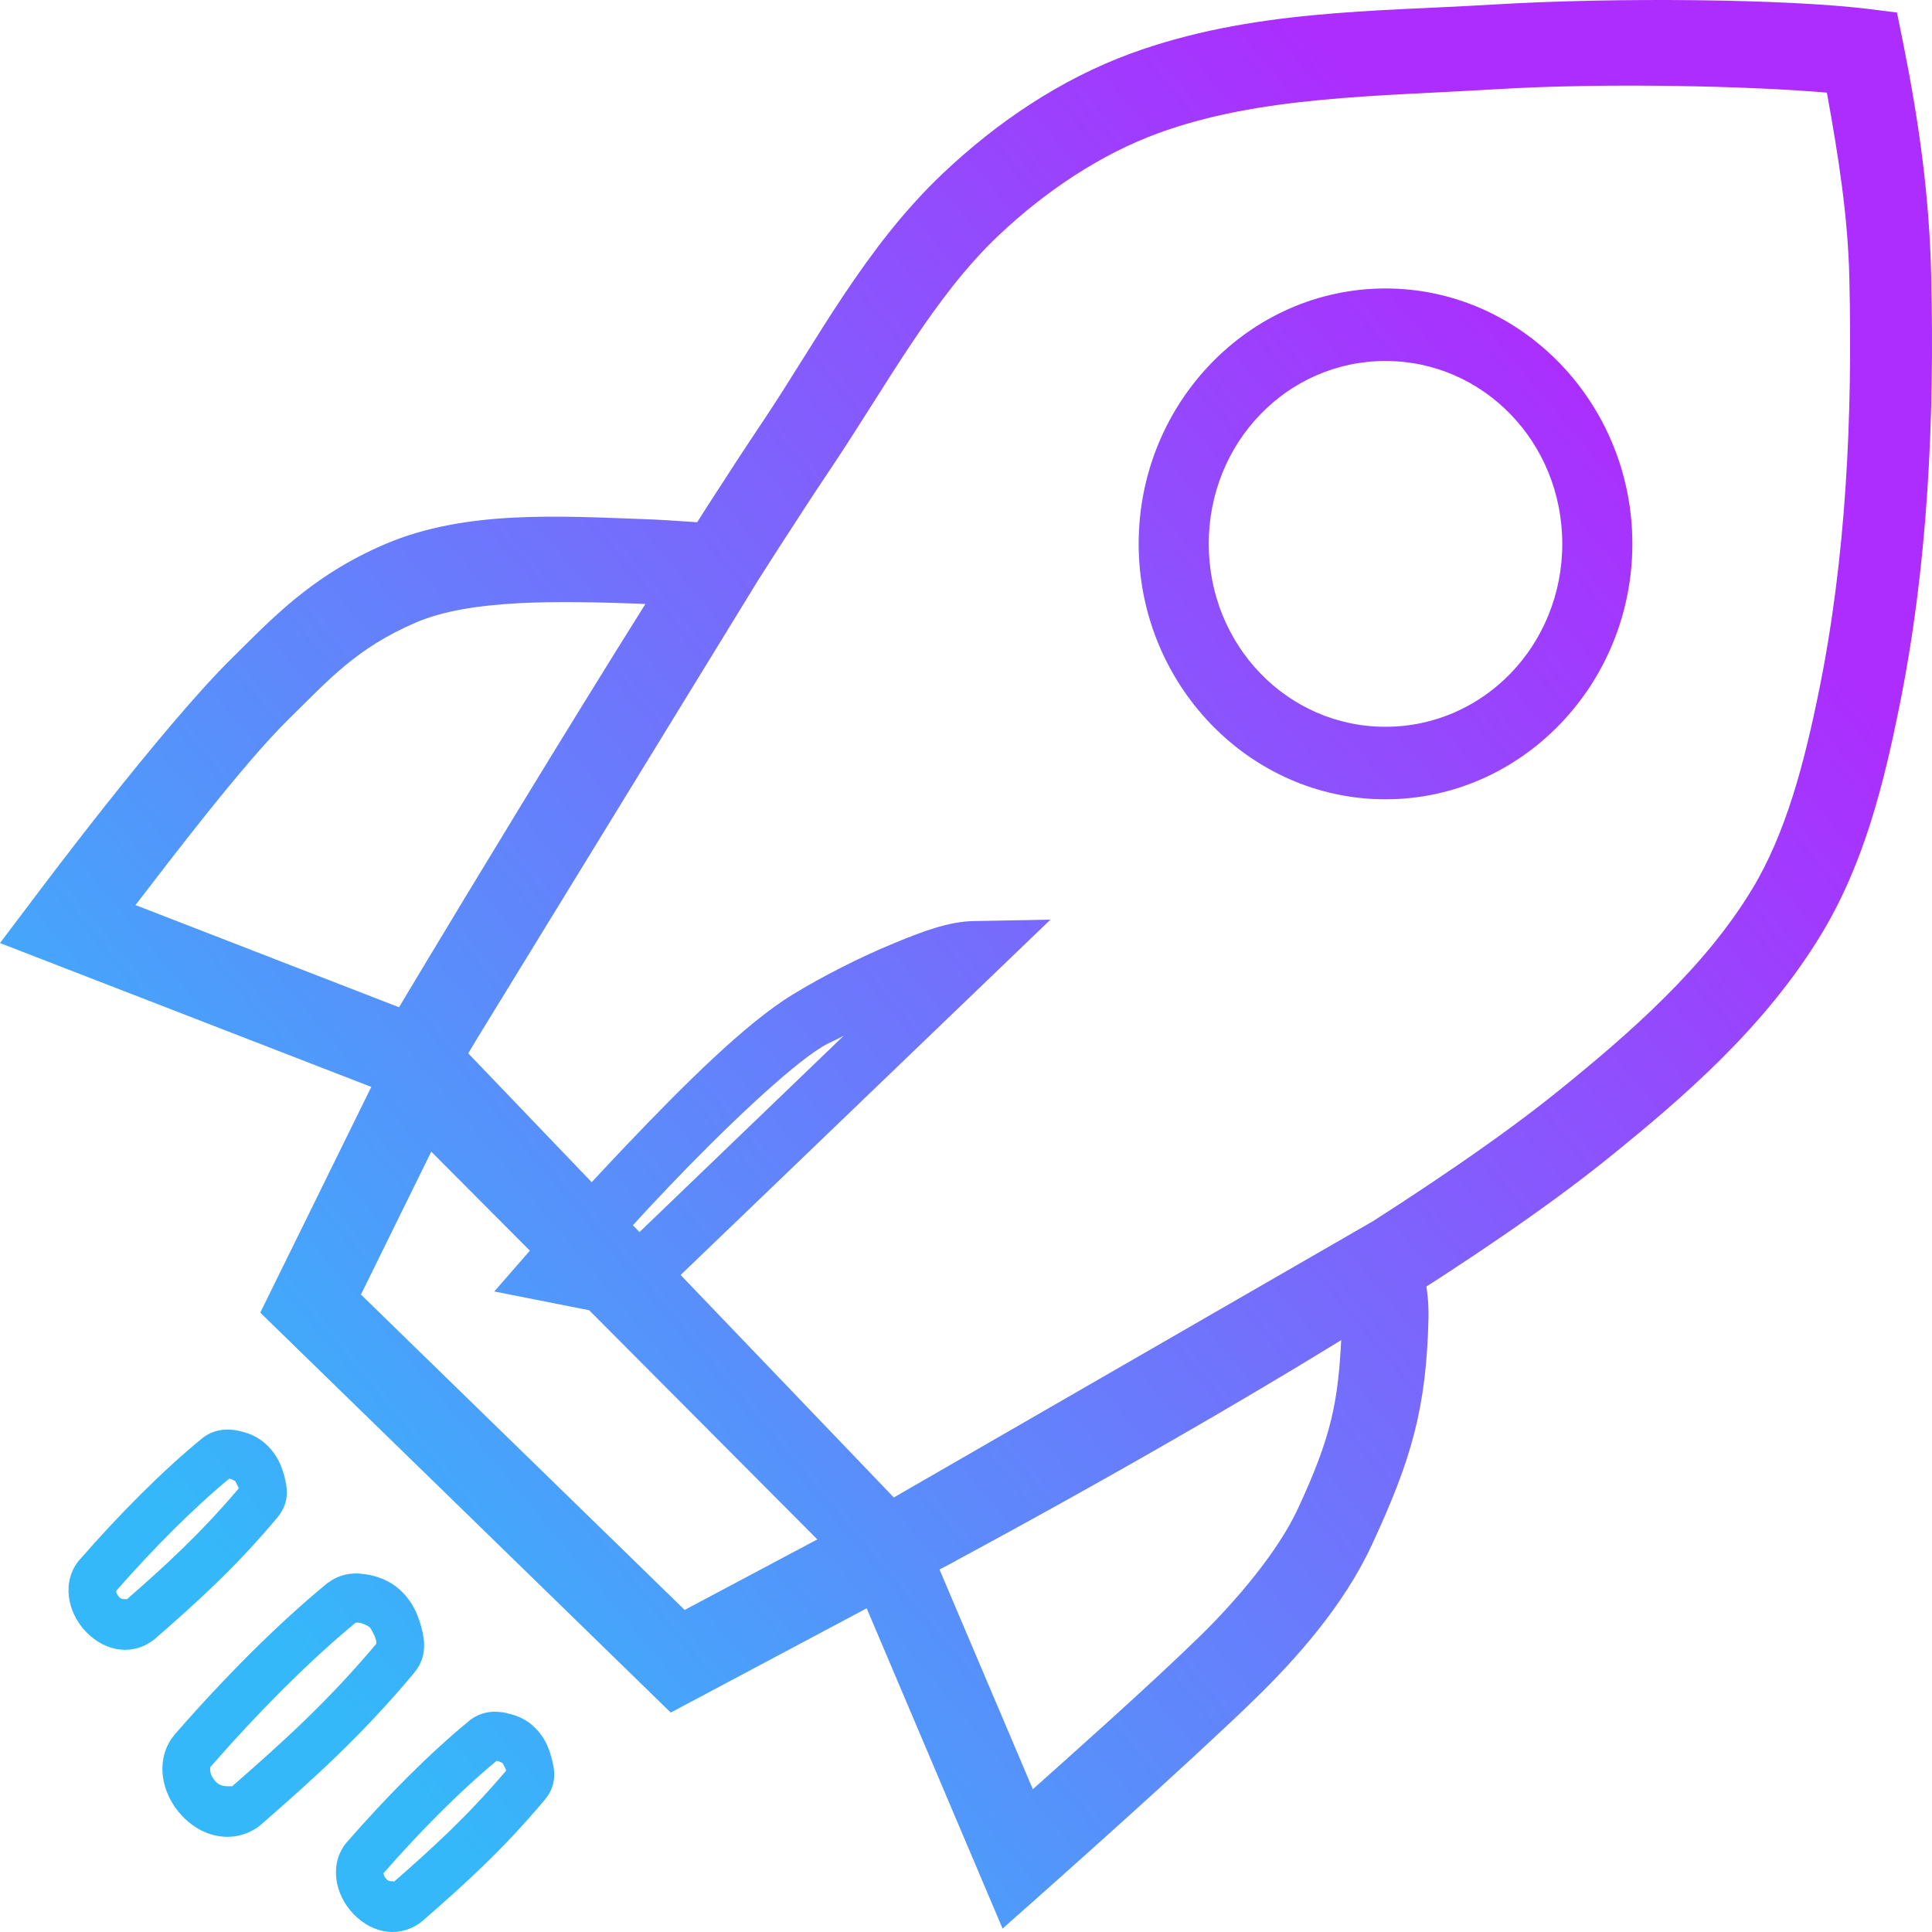
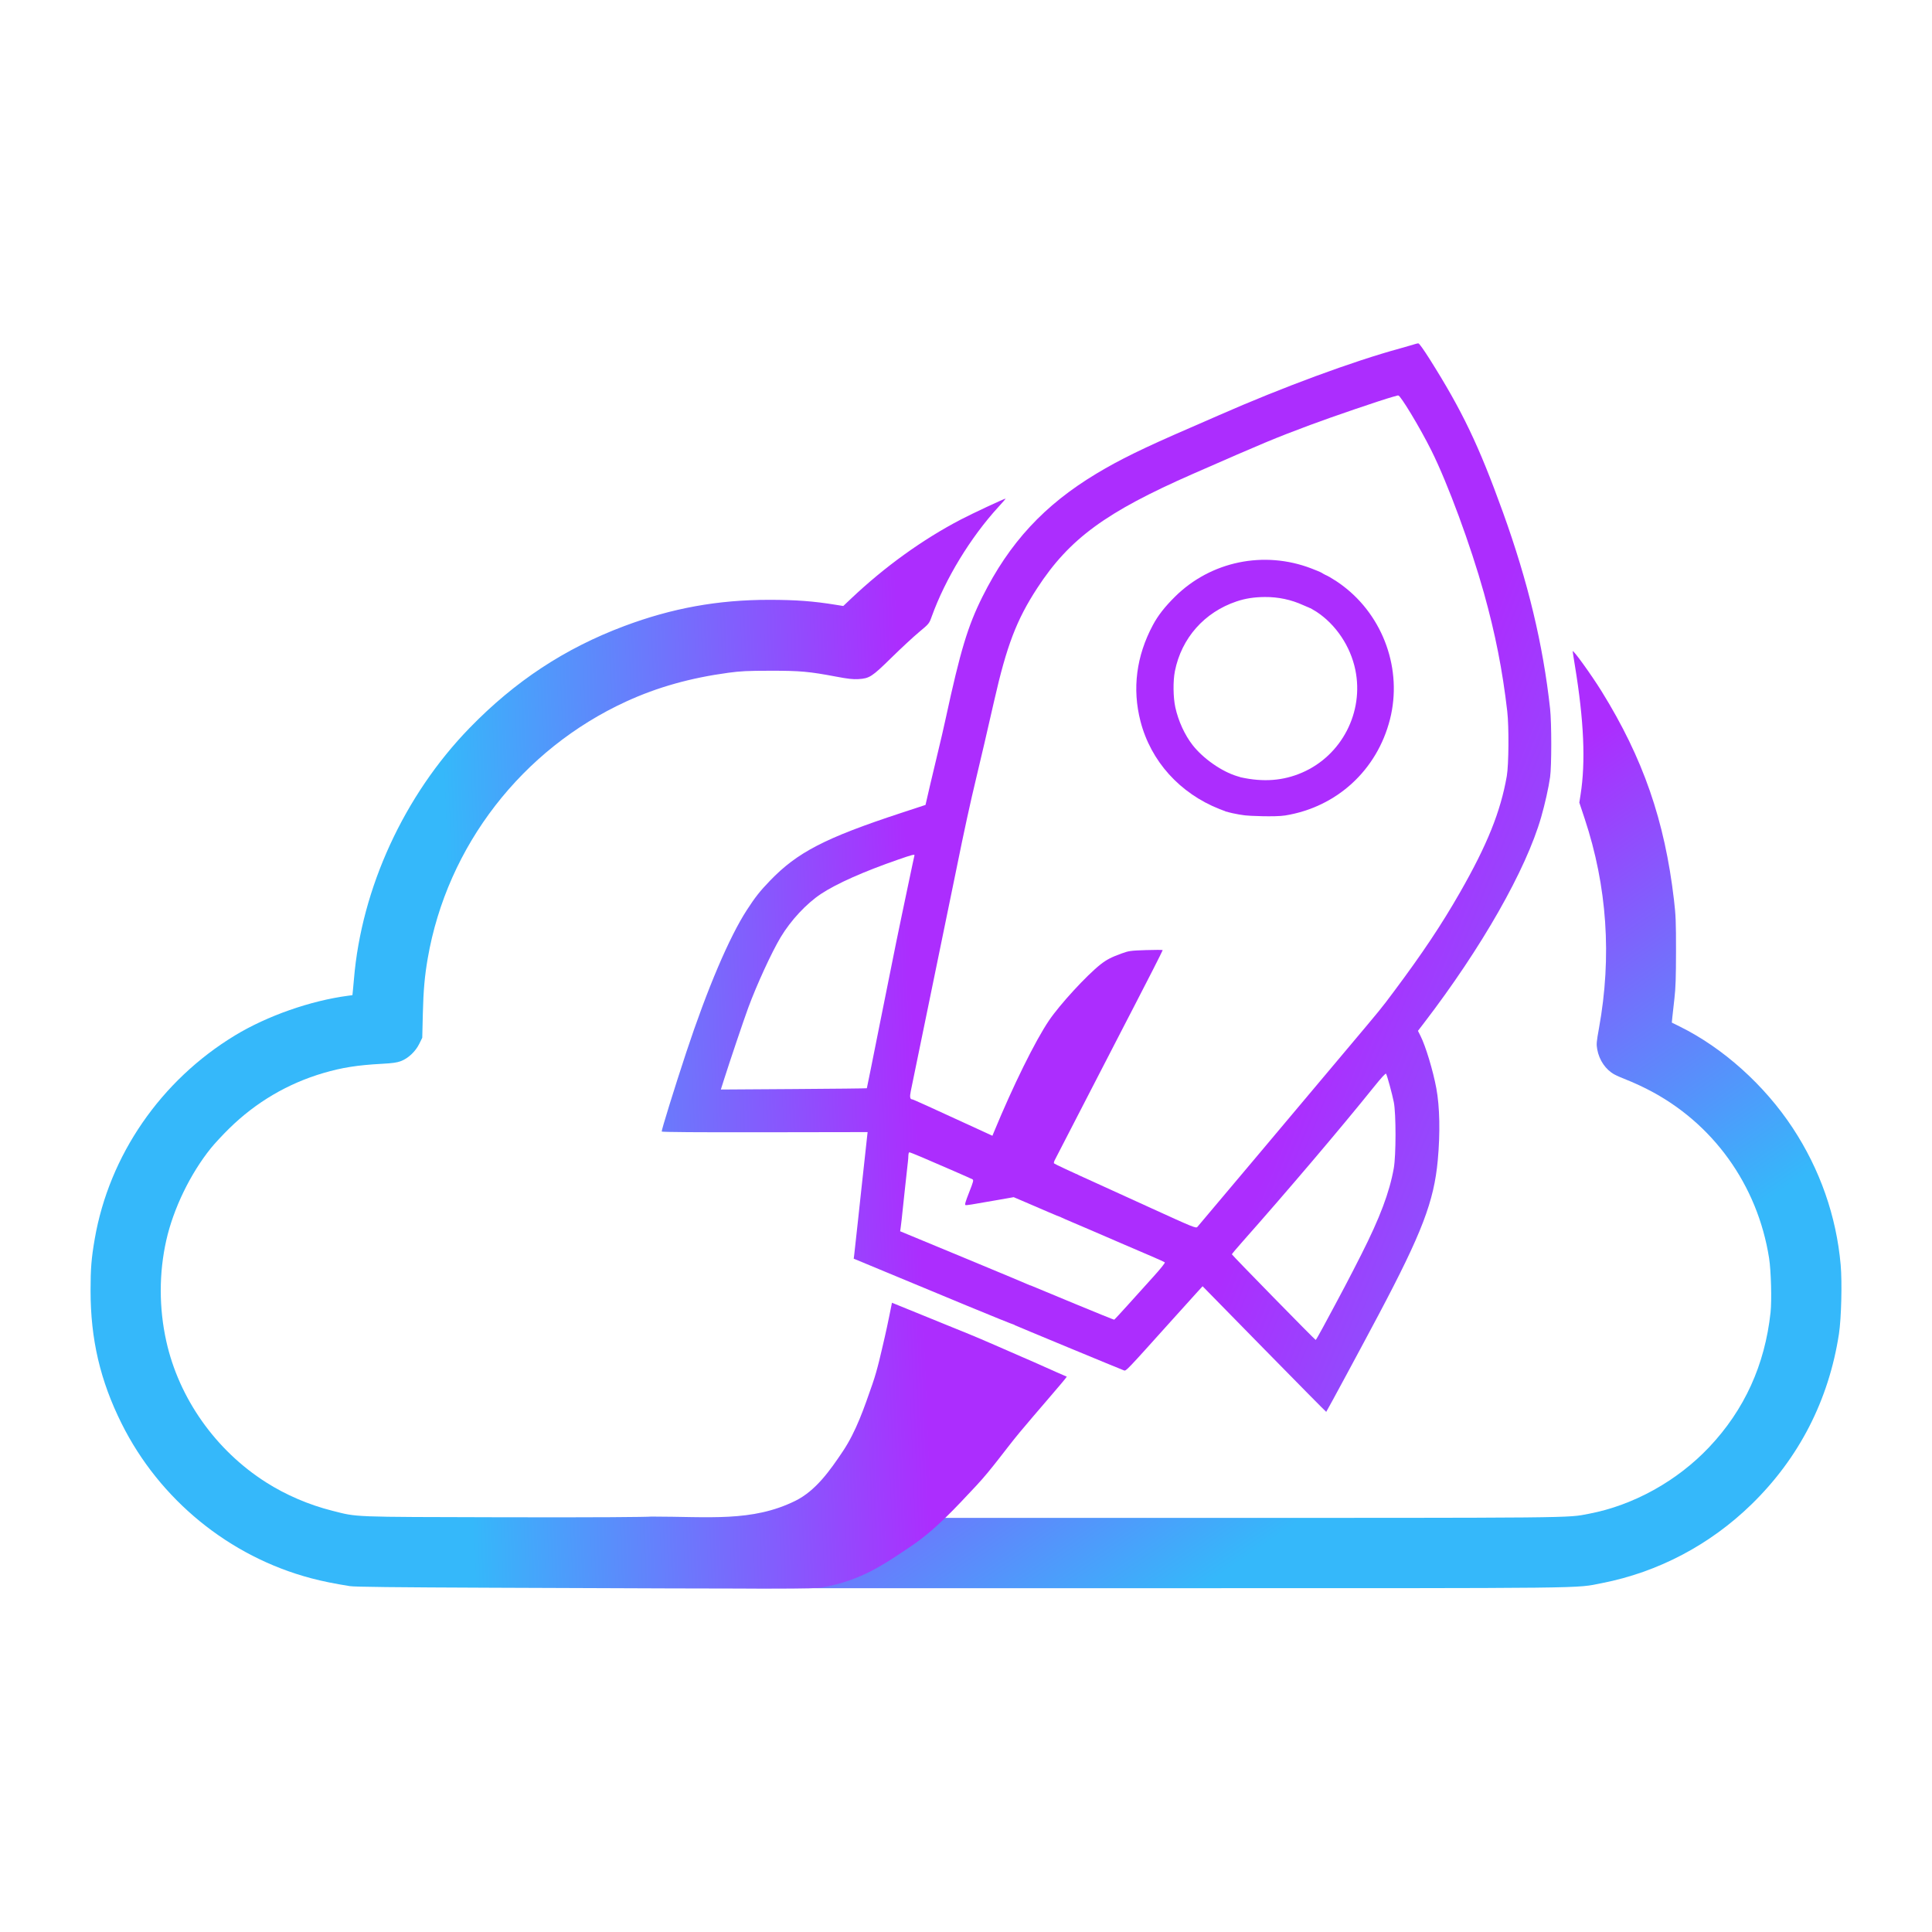
<svg xmlns="http://www.w3.org/2000/svg" width="512" height="512" viewBox="0 0 512 512" fill="none">
-   <path d="M278.372 243.72L258.164 244.093C251.516 244.17 244.494 246.796 235.991 250.355C227.487 253.914 218.183 258.615 209.973 263.626C197.425 271.289 180.868 287.92 166.413 303.066C151.956 318.213 140.214 331.676 140.214 331.676L130.988 342.256L168.167 349.61L171.039 346.858L278.372 243.72ZM223.586 274.489L163.387 332.366L161.299 331.929C165.921 326.747 168.536 323.617 177.423 314.305C191.597 299.455 209.026 282.814 217.838 277.433C219.622 276.345 221.678 275.551 223.586 274.489ZM136.13 137.17C124.406 137.775 112.786 139.619 102.098 144.182C82.279 152.644 71.533 164.549 61.743 174.137C42.923 192.567 9.105 237.866 9.105 237.866L0 249.918L114.713 294.366L119.402 286.697L209.126 140.363L191.158 138.891C191.158 138.891 178.396 137.841 170.768 137.577C159.698 137.19 147.855 136.565 136.13 137.17ZM170.012 160.02C170.452 160.035 170.847 160.071 171.341 160.096L105.817 266.959L35.907 239.852C45.257 227.728 64.522 202.309 76.655 190.428C87.152 180.147 94.442 171.712 110.355 164.917C124.711 158.788 147.712 159.226 170.01 160.002L170.012 160.02ZM371.062 319.469L221.076 405.955L225.04 415.283L265.696 511.098L276.799 501.237C276.799 501.237 315.242 467.153 332.733 450.091C343.416 439.669 356.021 425.612 363.5 409.523C374.047 386.831 378.025 373.171 378.565 349.206C378.785 339.283 375.599 331.394 375.599 331.394L371.062 319.469ZM355.481 354.152C354.637 371.303 353.002 380.359 343.956 399.82C338.605 411.334 327.493 424.344 317.85 433.75C304.707 446.573 284.142 464.846 273.713 474.161L248.848 415.627L355.481 354.152ZM395.264 1.228C364.699 3.084 331.4 2.537 299.638 14.187C280.968 21.035 264.123 32.464 249.905 45.926C229.195 65.536 216.395 90.439 202.26 111.534C166.321 165.167 101.039 274.802 101.039 274.802L96.562 282.315L232.814 424.485L239.862 420.793C239.862 420.793 307.405 385.378 366.373 348.36C388.702 334.344 409.795 320.132 425.846 307.199C446.395 290.645 467.816 272.099 482.69 247.538C494.084 228.72 499.231 207.482 503.26 187.69C510.954 149.892 512.669 111.121 511.791 73.19C511.307 52.257 508.684 32.984 504.32 11.213L502.715 3.325L494.97 2.354C473.677 -0.25 428.542 -0.794 395.264 1.228ZM396.534 23.64C425.598 21.878 463.647 22.785 484.141 24.545C487.235 41.581 489.72 57.331 490.1 73.751C490.953 110.618 489.263 147.642 482.054 183.056C478.166 202.15 473.322 220.785 464.327 235.642C451.871 256.211 432.571 273.316 412.506 289.481C397.658 301.441 377.054 315.4 355.119 329.17C300.357 363.548 243.619 393.331 236.898 396.874L124.091 279.151C129.617 269.892 186.629 174.22 220.077 124.302C235.152 101.807 247.44 78.681 264.546 62.482C276.956 50.733 291.552 40.942 306.899 35.313C333.818 25.439 364.948 25.558 396.534 23.64ZM108.299 267.916L68.973 347.859L177.757 453.847L253.355 413.625L242.524 402.732L108.299 267.916ZM114.29 305.195L216.6 407.958L181.447 426.645L95.655 343.071L114.29 305.195ZM367.161 76.446C331.138 76.446 301.757 106.845 301.757 144.119C301.757 181.393 331.138 211.824 367.161 211.824C403.184 211.824 432.593 181.393 432.593 144.119C432.593 106.845 403.184 76.446 367.161 76.446ZM367.161 95.665C393.139 95.665 414.019 117.239 414.019 144.119C414.019 171 393.139 192.605 367.161 192.605C341.181 192.605 320.331 171 320.331 144.119C320.331 117.239 341.181 95.665 367.161 95.665ZM63.43 379.199C60.592 378.614 57.153 378.521 53.841 380.952L53.585 381.155C43.104 389.735 31.674 401.225 21.035 413.426L20.986 413.478L20.936 413.527C16.379 419.064 17.711 427.146 22.782 432.434C28.125 438.008 35.551 438.804 41.023 434.345L41.073 434.294L41.146 434.244C52.077 424.694 62.288 415.575 73.636 402.002L73.66 401.977L73.685 401.926C76.9 397.946 76.1 393.924 75.289 390.97C74.481 388.025 73.301 385.56 71.054 383.27C68.788 380.965 66.239 379.816 63.401 379.232L63.43 379.199ZM61.069 391.563C60.597 391.862 60.445 391.791 60.995 391.907C61.627 392.061 62.47 392.62 62.325 392.469C62.128 392.266 63 393.549 63.263 394.447C52.974 406.583 43.724 415.001 33.254 424.151C34.21 423.347 32.553 424.228 31.681 423.34C30.216 421.817 31.158 421.127 30.47 421.966C40.611 410.348 51.5 399.451 61.084 391.574L61.069 391.563ZM97.975 417.387C94.697 416.713 90.799 416.635 87.176 419.296L87.028 419.371L86.881 419.448C73.835 430.125 59.518 444.484 46.223 459.734L46.174 459.784L46.15 459.86C41.103 465.994 42.457 475.179 48.358 481.333C54.495 487.734 63.115 488.495 69.141 483.589L69.215 483.537L69.264 483.46C82.965 471.491 95.676 460.167 109.83 443.238L109.855 443.188L109.88 443.163C113.331 438.891 112.519 434.368 111.575 430.923C110.632 427.48 109.199 424.537 106.674 421.972C104.143 419.406 101.171 418.044 97.901 417.371L97.975 417.387ZM94.466 429.843C93.978 430.206 94.477 429.87 95.525 430.108C96.601 430.336 97.85 431.11 97.975 431.234H97.999C98.049 431.286 99.223 433.104 99.604 434.49C99.983 435.875 99.238 436.252 100.361 434.864C86.89 450.964 74.952 461.647 61.397 473.489C61.901 473.06 58.957 474.014 57.283 472.269C54.988 469.876 55.905 468.09 55.711 468.326C68.528 453.638 82.302 439.834 94.463 429.855L94.466 429.843ZM134.307 453.978C131.469 453.393 128.03 453.291 124.717 455.731L124.462 455.934C113.981 464.514 102.551 476.004 91.912 488.207L91.863 488.257L91.814 488.309C87.256 493.845 88.589 501.925 93.659 507.215C99.002 512.787 106.428 513.583 111.901 509.124L111.949 509.072L112.023 509.023C122.953 499.473 133.165 490.354 144.514 476.783L144.538 476.731L144.562 476.707C147.777 472.727 146.948 468.705 146.135 465.749C145.326 462.793 144.192 460.314 141.93 458.018C139.664 455.708 137.114 454.597 134.277 454.013L134.307 453.978ZM131.946 466.342C131.474 466.641 131.322 466.57 131.872 466.684C132.503 466.838 133.346 467.362 133.201 467.219V467.244C133.005 467.041 133.877 468.322 134.14 469.217C123.852 481.356 114.601 489.774 104.131 498.922C105.089 498.119 103.404 498.998 102.529 498.111C101.065 496.585 102.035 495.899 101.35 496.735C111.491 485.116 122.381 474.219 131.964 466.342H131.946Z" fill="url(#paint0_linear_1412_8691)" />
+   <path d="M197.736 411.572V402.257H305.388C420.166 402.257 415.1 402.304 421.104 401.159C432.879 398.913 444.44 392.505 452.945 383.511C462.285 373.634 467.708 361.735 469.214 347.818C469.56 344.63 469.347 336.723 468.828 333.423C465.77 313.984 453.891 297.488 436.607 288.684C434.875 287.801 432.456 286.696 431.232 286.229C430.009 285.761 428.48 285.09 427.835 284.739C425.528 283.481 423.803 280.966 423.285 278.108C423.032 276.712 423.077 276.173 423.751 272.452C427.185 253.505 425.906 234.867 419.942 216.924L418.534 212.689L418.861 210.633C420.24 201.961 419.76 190.948 417.371 176.434C417.046 174.458 416.779 172.729 416.779 172.592C416.779 171.967 421.727 178.824 424.469 183.249C435.437 200.952 441.158 217.446 443.618 238.458C444.101 242.583 444.169 244.302 444.162 252.128C444.154 258.978 444.057 261.904 443.742 264.588C443.516 266.518 443.268 268.75 443.191 269.548L443.05 271L445.158 272.041C456.638 277.708 467.635 287.589 475.102 298.945C482.327 309.932 486.658 322.306 487.798 335.218C488.206 339.85 487.966 349.444 487.339 353.512C484.636 371.046 476.785 386.358 464.202 398.634C453.178 409.388 439.434 416.631 424.524 419.544C417.244 420.966 424.227 420.887 306.057 420.887H197.736V411.572Z" fill="url(#paint0_linear_1620_1983)" />
+   <path d="M335.05 357.549L318.7 340.87L317.327 342.368C316.571 343.192 313.562 346.526 310.64 349.778C298.449 363.345 298.437 363.357 297.877 363.178C297.359 363.014 268.884 351.216 268.833 351.145C268.819 351.127 269.782 348.744 270.976 345.854L273.08 340.633L273.78 340.924C275.252 341.537 295.099 349.804 295.271 349.733C295.373 349.691 297.021 347.914 298.935 345.785C300.848 343.656 303.874 340.303 305.658 338.334C307.544 336.253 308.812 334.666 308.685 334.544C308.565 334.43 307.054 333.735 305.327 333.002C303.6 332.269 300.177 330.799 297.72 329.735C280.882 322.443 283.839 323.83 280.922 322.477C281.413 321.238 281.931 319.241 283.112 316.369L285.259 311.148L289.376 313.016C291.641 314.044 298.763 317.289 305.204 320.229C316.228 325.261 316.937 325.549 317.307 325.155C317.522 324.924 324.746 316.352 333.36 306.106C341.974 295.859 352.503 283.338 356.758 278.281C366.393 266.832 365.898 267.439 369.369 262.797C376.952 252.655 382.003 245.085 386.905 236.517C394.134 223.882 397.664 215.111 399.315 205.68C399.836 202.704 399.91 192.588 399.439 188.519C398.182 177.639 396.27 167.936 393.267 157.187C389.731 144.537 383.699 128.169 379.355 119.443C376.171 113.047 371.064 104.697 370.57 104.807C370.42 104.84 370.412 104.57 370.412 104.431C370.412 104.08 375.701 91.305 375.949 91.056C376.06 90.945 377.342 92.741 378.799 95.047C387.476 108.785 391.863 117.942 398.267 135.681C404.918 154.105 408.928 170.796 410.788 187.793C411.204 191.597 411.205 203.035 410.791 205.939C410.384 208.787 409.449 212.978 408.425 216.548C404.422 230.506 392.666 251.154 377.344 271.138L375.774 273.186L376.447 274.524C377.82 277.251 379.781 283.747 380.65 288.446C381.549 293.312 381.688 300.267 381.029 307.436C380.02 318.408 376.839 326.719 365.33 348.446C361.016 356.59 351.661 373.936 351.462 374.16C351.429 374.197 344.044 366.722 335.052 357.549L335.05 357.549ZM350.592 351.772C355.85 342.027 357.503 338.886 360.748 332.478C365.687 322.724 368.22 316.002 369.364 309.614C369.977 306.192 369.982 295.118 369.372 292.073C368.928 289.857 367.635 285.108 367.323 284.551C367.212 284.351 366.062 285.602 364.031 288.132C355.464 298.805 340.964 315.873 329.032 329.332C327.617 330.928 326.459 332.312 326.459 332.407C326.459 332.604 348.482 355.101 348.673 355.099C348.742 355.099 349.605 353.602 350.592 351.772H350.592ZM330.102 216.096C330.102 216.096 327.287 215.803 324.722 215.005C324.937 214.425 328.59 205.945 328.839 206C334.857 207.317 340.075 206.914 345.083 204.744C355.566 200.203 361.497 188.739 359.176 177.507C357.888 171.273 354.036 165.518 348.886 162.13L346.954 160.981L348.825 156.702C349.835 154.392 350.623 152.367 350.671 152.241C350.797 151.92 353.654 153.568 355.865 155.238C366.69 163.415 371.678 177.529 368.365 190.605C364.948 204.089 354.282 213.883 340.594 216.108C337.921 216.542 330.623 216.2 330.102 216.095C329.582 215.991 330.102 216.095 330.102 216.095V216.096Z" fill="url(#paint1_linear_1620_1983)" />
+   <path d="M130.74 420.767C104.469 420.666 94.017 420.548 92.703 420.339C88.578 419.682 85.403 419.036 82.439 418.251C60.751 412.504 42.275 397.419 32.227 377.255C26.553 365.869 24 354.936 24 342.024C24 336.154 24.217 333.463 25.1 328.354C28.938 306.165 42.621 286.31 62.294 274.385C70.82 269.216 82.307 265.189 92.265 263.878L93.396 263.729L93.525 262.471C93.597 261.779 93.718 260.451 93.796 259.519C95.806 235.34 107.113 210.759 124.42 192.941C136.487 180.517 149.666 171.832 165.421 165.919C178.098 161.161 190.238 158.961 203.794 158.962C210.94 158.963 215.495 159.303 221.545 160.284L223.477 160.597L225.547 158.637C234.462 150.194 244.479 142.976 254.631 137.679C257.73 136.062 266.138 132.134 266.5 132.134C266.566 132.134 265.696 133.141 264.568 134.372C257.197 142.415 250.508 153.413 246.909 163.406C246.239 165.266 246.212 165.3 243.55 167.518C242.073 168.749 238.787 171.795 236.248 174.288C231.048 179.391 230.432 179.79 227.462 179.971C226.094 180.055 224.697 179.901 221.756 179.345C214.418 177.956 212.069 177.743 204.157 177.753C198.095 177.76 196.276 177.848 193.02 178.29C182.981 179.652 174.236 182.109 165.999 185.884C138.341 198.558 118.505 224.208 113.357 253.952C112.543 258.652 112.207 262.444 112.058 268.598L111.903 275.015L111.112 276.624C110.116 278.649 108.214 280.449 106.287 281.188C105.203 281.604 104.079 281.765 101.156 281.923C94.724 282.27 90.619 282.919 85.7 284.364C76.26 287.138 67.83 292.101 60.741 299.058C59.035 300.732 56.851 303.082 55.887 304.28C50.413 311.083 45.94 320.328 44.057 328.732C42.111 337.413 42.116 346.644 44.071 355.452C47.431 370.59 57.154 384.342 70.5 392.833C75.762 396.181 81.856 398.797 88.02 400.352C94.906 402.09 92.426 401.994 133.034 402.092C158.639 402.153 171.25 402.034 172.641 401.909C187.95 401.906 199.277 403.391 210.746 397.749C216.181 395.075 219.972 389.676 223.345 384.638C226.958 379.243 229.058 372.938 231.198 366.805C232.61 362.758 233.477 358.539 234.462 354.367C235.176 351.342 236.379 345.24 236.379 345.24C236.379 345.24 242.601 347.79 244.162 348.406C245.744 349.03 255.59 353.083 256.96 353.613C258.457 354.193 268.576 358.589 270.677 359.53C274.071 360.957 279.437 363.441 282.714 364.831C282.367 365.506 274.335 374.645 270.214 379.61C266.335 384.284 262.86 389.307 258.707 393.737C253.338 399.464 247.958 405.378 241.445 409.756C234.293 414.563 228.257 418.835 218.012 420.659C215.428 421.119 209.514 421.071 130.74 420.767L130.74 420.767ZM256.201 345.999C249.493 343.218 240.008 339.281 235.123 337.251L226.242 333.56L226.371 332.59C226.442 332.056 226.879 328.081 227.342 323.756C227.805 319.432 228.24 315.403 228.308 314.804C228.376 314.206 228.703 311.212 229.035 308.151C229.366 305.09 229.702 302.008 229.781 301.302L229.925 300.018L202.682 300.062C185.115 300.092 175.41 300.023 175.359 299.87C175.26 299.573 178.801 288.145 181.827 278.997C187.45 261.996 193.263 248.338 197.943 241.132C200.153 237.729 201.392 236.159 204.03 233.42C211.32 225.851 218.647 222.064 238.84 215.427L245.268 213.315L246.527 207.868C247.22 204.872 248.204 200.733 248.715 198.67C249.226 196.607 250.091 192.851 250.638 190.323C254.518 172.403 256.469 165.939 260.34 158.174C267.497 143.818 276.746 133.825 290.575 125.509C296.773 121.781 303.011 118.731 315.369 113.384C317.428 112.493 320.851 111 322.976 110.065C339.94 102.608 358.532 95.748 371.035 92.333C375.112 91.219 376.096 90.708 375.983 91.17C375.937 91.362 374.671 94.774 373.21 98.319L370.555 104.764L369.105 105.165C366.074 106.002 352.996 110.459 347.167 112.64C337.687 116.188 335.108 117.264 316.093 125.602C293.008 135.726 283.392 142.783 274.881 155.848C269.384 164.287 266.796 171.058 263.464 185.726C261.592 193.965 259.951 201.026 258.769 205.929C257.121 212.763 255.511 220.156 253.423 230.486C253.1 232.083 252.395 235.513 251.856 238.108C251.317 240.702 250.612 244.132 250.29 245.729C249.967 247.326 249.095 251.572 248.353 255.165C247.61 258.758 246.738 263.004 246.415 264.601C246.092 266.198 245.387 269.627 244.85 272.222C244.312 274.817 243.383 279.335 242.785 282.263C242.188 285.19 241.55 288.293 241.368 289.158C241.05 290.669 241.16 291.336 241.727 291.336C241.958 291.336 246.183 293.247 259.297 299.285L262.998 300.989L263.367 300.094C268.457 287.757 274.329 275.856 278.003 270.428C280.867 266.196 288.001 258.441 291.687 255.551C293.268 254.312 294.535 253.657 297.256 252.673C299.175 251.979 299.596 251.921 303.716 251.785C306.14 251.704 308.124 251.711 308.124 251.8C308.124 251.95 303.657 260.741 300.758 266.294C300.064 267.625 298.543 270.565 297.379 272.827C296.214 275.089 294.53 278.355 293.635 280.085C292.74 281.815 291.109 284.973 290.012 287.102C288.914 289.231 287.229 292.497 286.267 294.36C285.305 296.223 283.481 299.762 282.212 302.223C280.943 304.685 279.737 307.024 279.531 307.42C279.325 307.816 279.235 308.217 279.331 308.311C279.427 308.405 280.809 309.085 282.401 309.82C283.993 310.556 285.588 311.274 285.762 311.39C285.682 311.569 281.227 322.135 280.961 322.486C280.936 322.52 279.512 321.937 277.796 321.194C276.08 320.451 273.317 319.262 271.657 318.553L268.638 317.263L264.653 317.964C257.06 319.3 256.197 319.437 255.866 319.359C255.615 319.3 255.853 318.468 256.819 316.016C257.978 313.074 258.064 312.729 257.696 312.522C257.268 312.282 249.585 308.929 244.31 306.68C242.618 305.959 241.124 305.369 240.989 305.369C240.855 305.369 240.736 305.777 240.725 306.276C240.713 306.775 240.664 307.456 240.613 307.788C240.562 308.121 240.187 311.551 239.778 315.41C238.848 324.185 238.822 324.42 238.672 325.45L238.549 326.297L255.647 333.382C265.05 337.279 272.889 340.558 273.067 340.668C273.32 340.826 272.962 341.911 271.411 345.681C270.323 348.327 269.378 350.628 269.311 350.794C269.245 350.961 269.012 351.088 268.793 351.077C268.575 351.065 262.909 348.781 256.201 346L256.201 345.999ZM229.723 288.397C229.756 288.35 231.33 280.527 233.222 271.012C235.114 261.497 237.039 251.916 237.499 249.721C237.958 247.525 238.658 244.15 239.053 242.22C239.448 240.291 240.157 236.915 240.629 234.72C241.101 232.524 241.652 229.911 241.853 228.913C242.054 227.915 242.275 226.908 242.343 226.676C242.443 226.333 241.639 226.542 238.043 227.791C228.863 230.98 221.738 234.147 217.609 236.873C213.718 239.442 209.553 243.912 206.868 248.401C204.488 252.379 200.581 260.878 198.307 267.02C197.196 270.022 193.328 281.479 191.865 286.104L191.033 288.735L210.348 288.609C220.972 288.54 229.691 288.445 229.723 288.398L229.723 288.397ZM323.218 214.425C312.65 210.243 304.98 201.734 302.243 191.158C300.013 182.541 301.132 173.851 305.529 165.644C306.89 163.105 308.659 160.834 311.373 158.143C320.857 148.743 334.972 145.818 347.541 150.65C348.774 151.124 349.958 151.606 350.302 151.821L351.049 152.291L349.188 156.726C348.194 159.094 347.381 161.09 347.337 161.143C347.293 161.196 346.406 160.85 345.367 160.374C342.177 158.913 338.743 158.186 335.172 158.215C332.328 158.239 330.034 158.596 327.697 159.382C319.165 162.252 313.106 169.106 311.361 177.862C310.843 180.46 310.893 184.792 311.471 187.439C312.264 191.07 313.96 194.774 316.06 197.46C318.858 201.038 323.792 204.48 327.873 205.7C328.442 205.87 328.941 205.998 328.904 206.085C328.867 206.172 327.962 208.303 326.972 210.723C325.982 213.142 325.112 215.116 325.04 215.108C324.968 215.1 324.148 214.793 323.218 214.425V214.425Z" fill="url(#paint2_linear_1620_1983)" />
  <defs>
-     <linearGradient id="paint0_linear_1412_8691" x1="-109.694" y1="216.103" x2="262.824" y2="-94.666" gradientUnits="userSpaceOnUse">
+     <linearGradient id="paint0_linear_1620_1983" x1="434.532" y1="341.321" x2="362.238" y2="235.77" gradientUnits="userSpaceOnUse">
+       <stop stop-color="#35B8FA" />
+       <stop offset="1" stop-color="#AC2DFE" />
+     </linearGradient>
+     <linearGradient id="paint1_linear_1620_1983" x1="557.134" y1="292.381" x2="372.299" y2="218.023" gradientUnits="userSpaceOnUse">
+       <stop stop-color="#35B8FA" />
+       <stop offset="1" stop-color="#AC2DFE" />
+     </linearGradient>
+     <linearGradient id="paint2_linear_1620_1983" x1="119.134" y1="250.317" x2="241.083" y2="245.551" gradientUnits="userSpaceOnUse">
      <stop stop-color="#35B8FA" />
      <stop offset="1" stop-color="#AC2DFE" />
    </linearGradient>
  </defs>
</svg>
